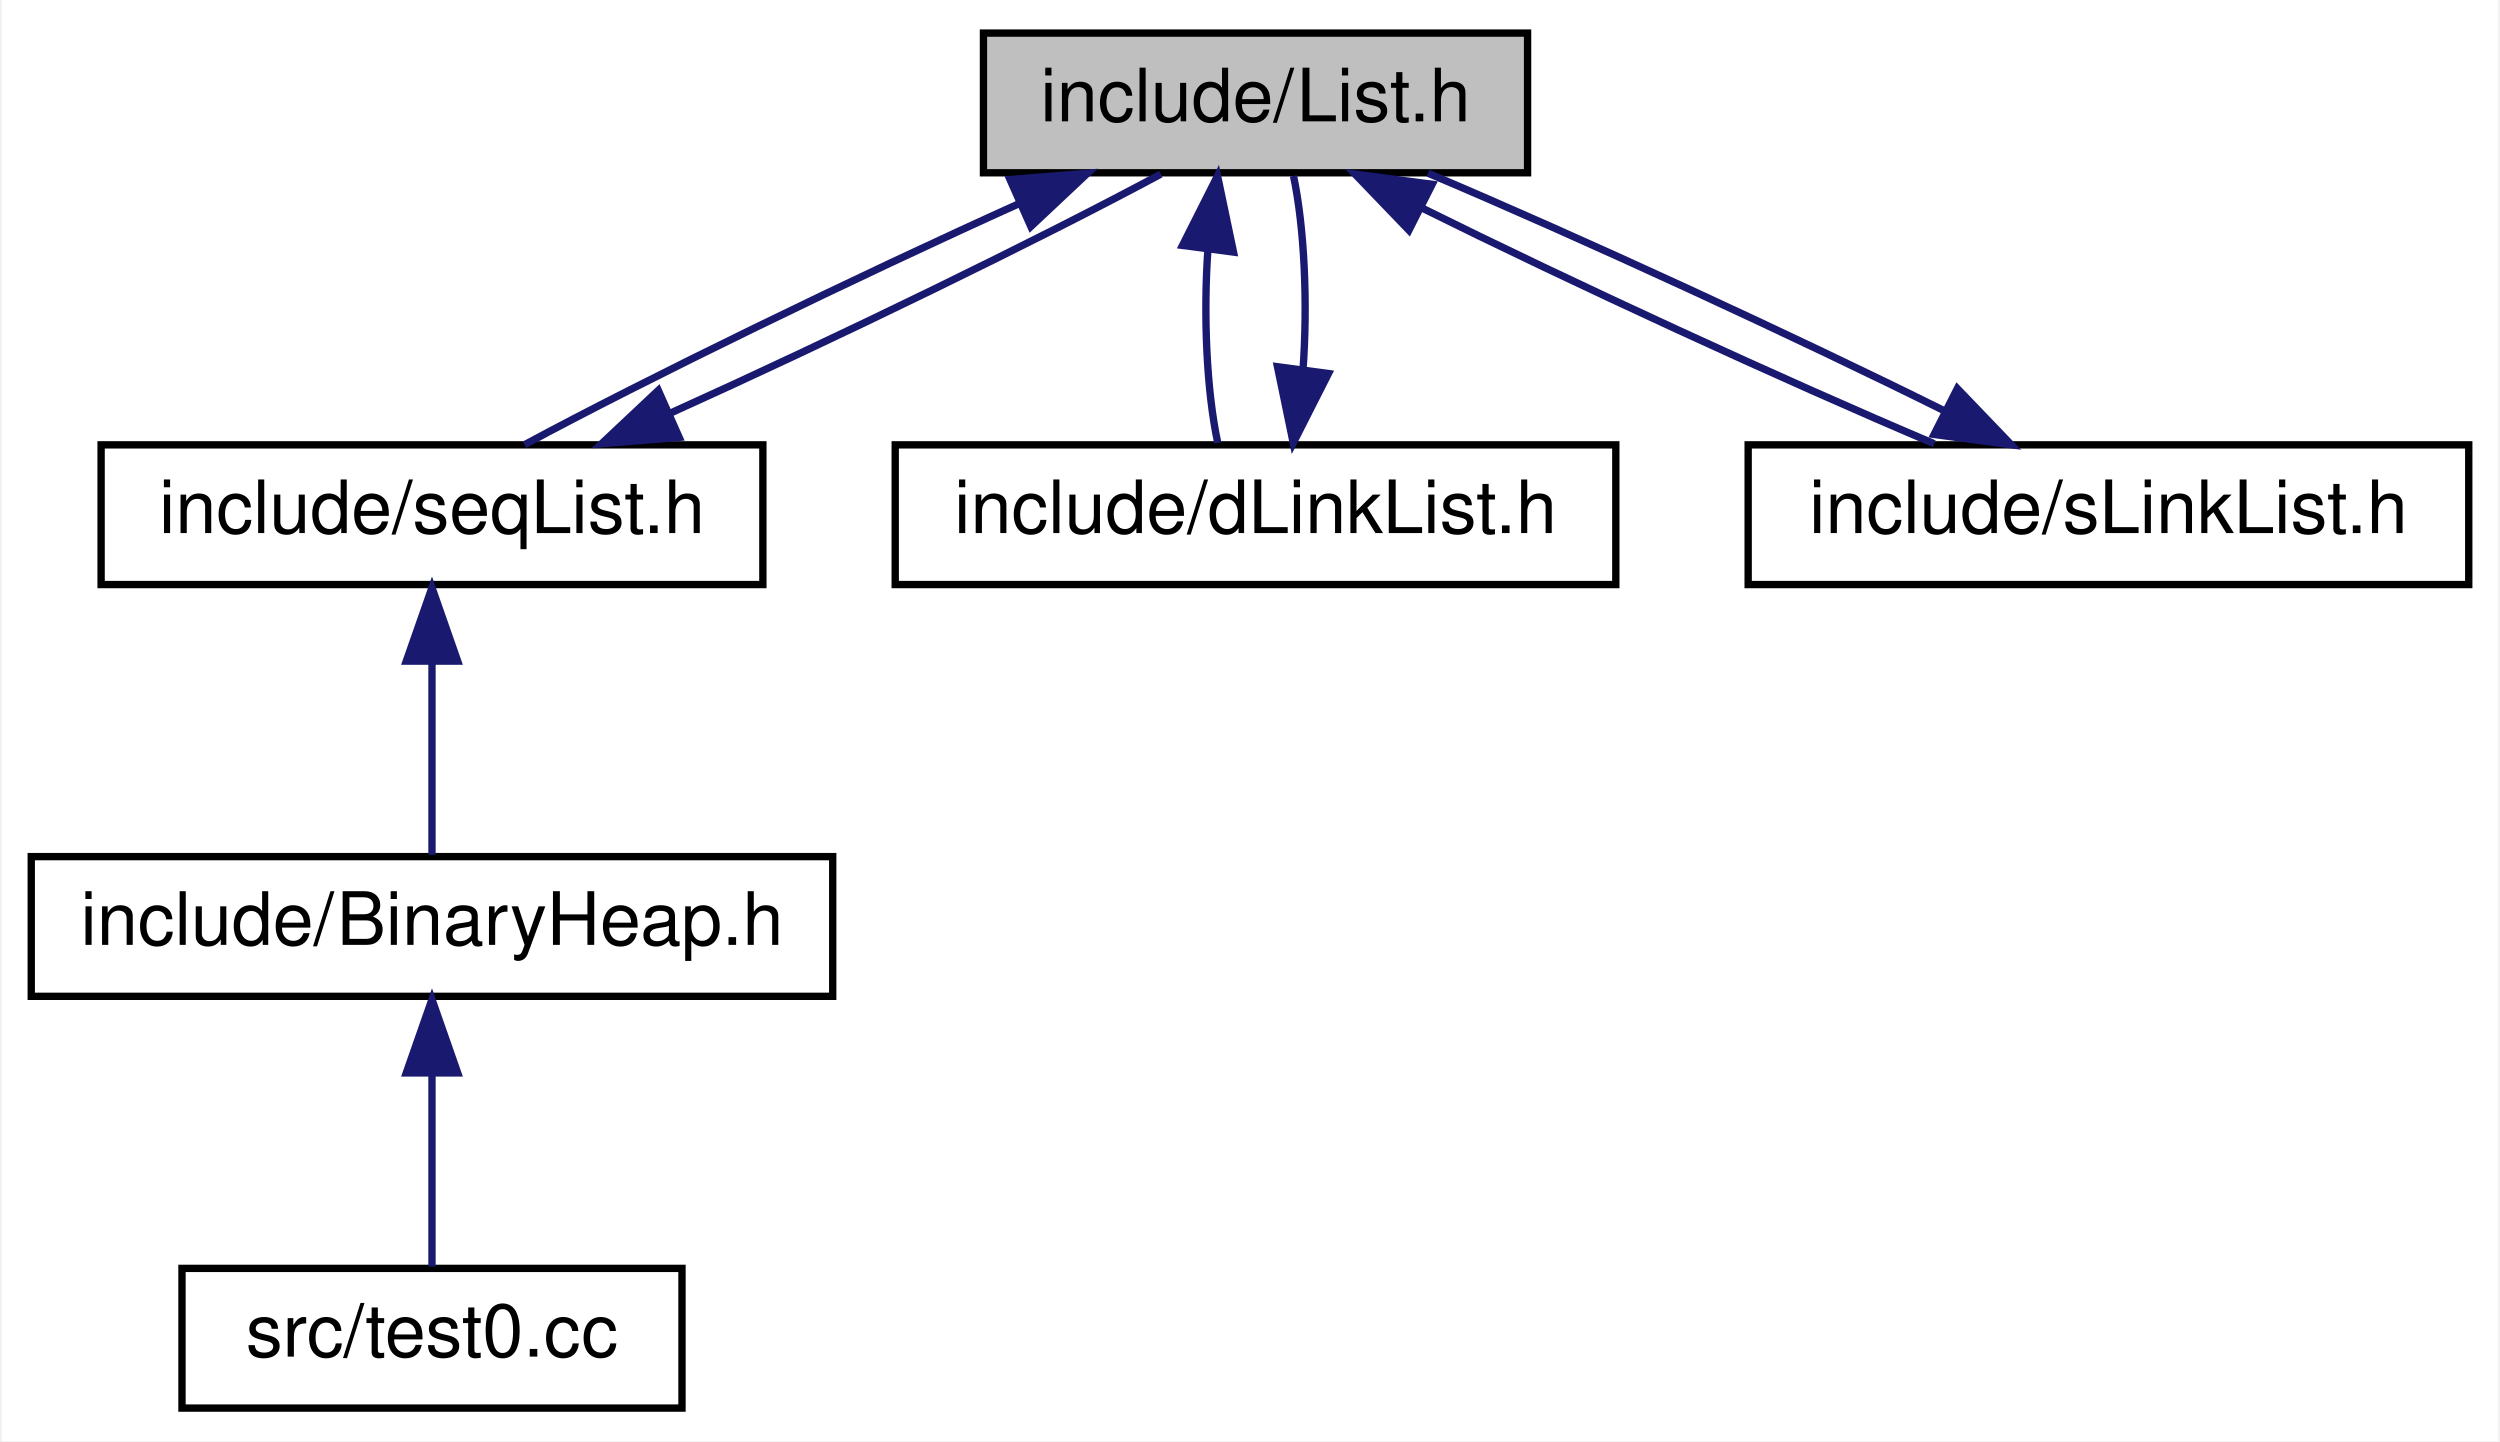
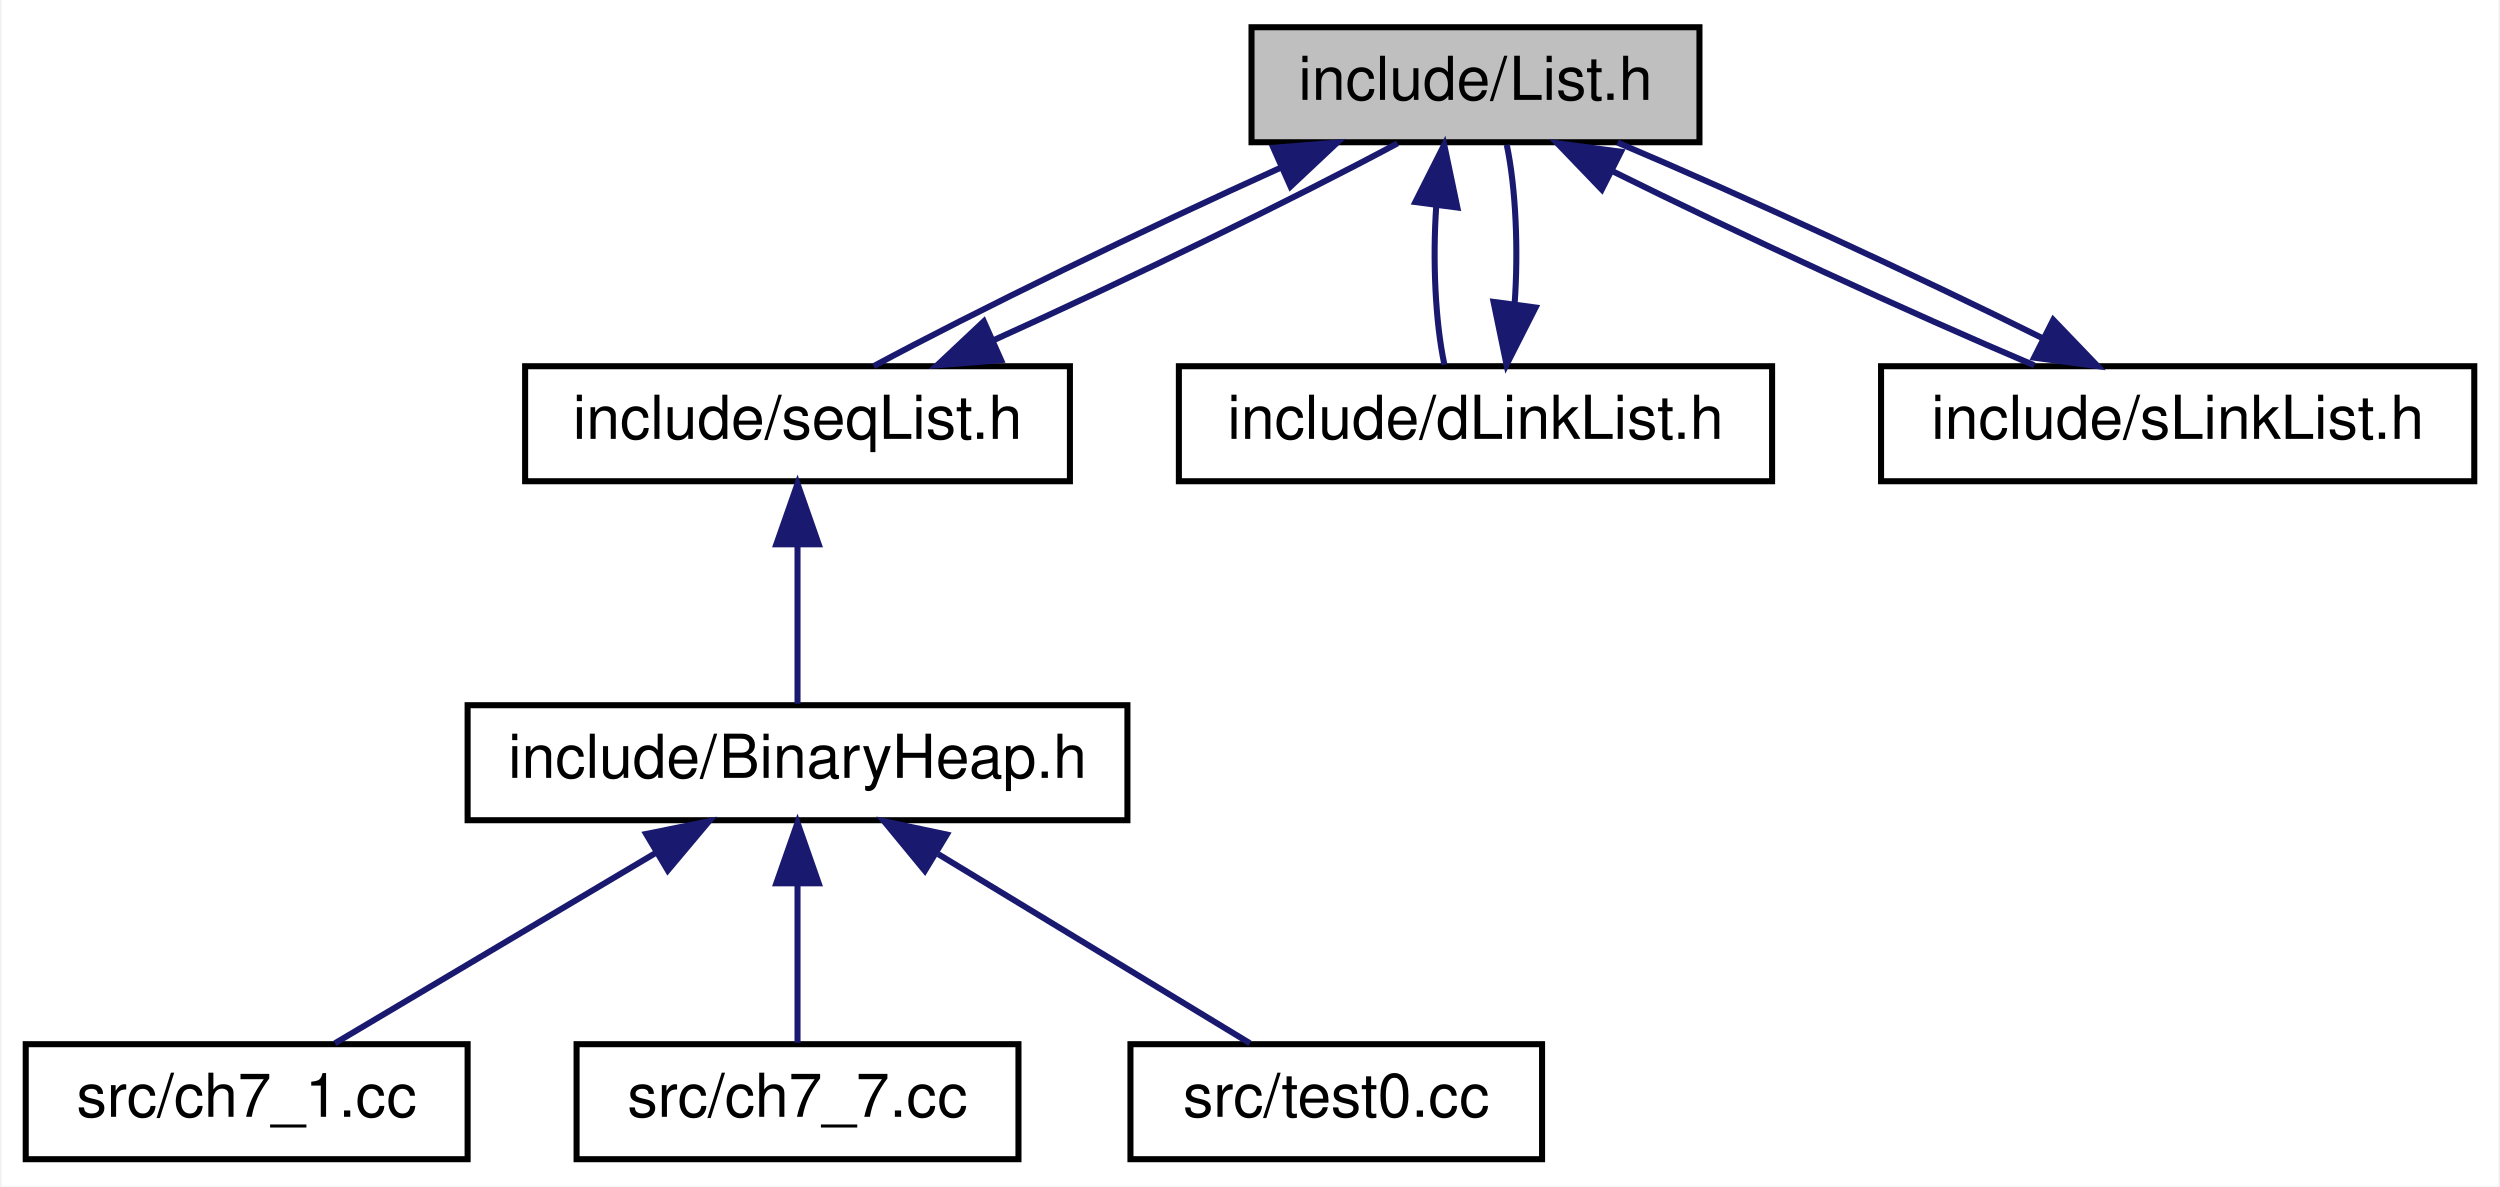
- <svg xmlns="http://www.w3.org/2000/svg" xmlns:xlink="http://www.w3.org/1999/xlink" width="340pt" height="196pt" viewBox="0.00 0.00 339.50 196.00">
+ <svg xmlns="http://www.w3.org/2000/svg" xmlns:xlink="http://www.w3.org/1999/xlink" width="413pt" height="196pt" viewBox="0.00 0.00 412.50 196.00">
  <g id="graph0" class="graph" transform="scale(1 1) rotate(0) translate(4 192)">
-     <polygon fill="white" stroke="none" points="-4,4 -4,-192 335.5,-192 335.5,4 -4,4" />
+     <polygon fill="white" stroke="none" points="-4,4 -4,-192 408.5,-192 408.5,4 -4,4" />
    <g id="node1" class="node">
      <g id="a_node1">
        <a xlink:title="栈的抽象类">
-           <polygon fill="#bfbfbf" stroke="black" points="129.5,-168.5 129.5,-187.5 203.5,-187.5 203.5,-168.5 129.5,-168.5" />
-           <text text-anchor="middle" x="166.5" y="-175.5" font-family="Helvetica,sans-Serif" font-size="10.00">include/List.h</text>
+           <polygon fill="#bfbfbf" stroke="black" points="202.5,-168.5 202.5,-187.5 276.5,-187.5 276.5,-168.5 202.5,-168.5" />
+           <text text-anchor="middle" x="239.5" y="-175.5" font-family="Helvetica,sans-Serif" font-size="10.00">include/List.h</text>
        </a>
      </g>
    </g>
    <g id="node2" class="node">
      <g id="a_node2">
        <a xlink:href="a04529.html" target="_top" xlink:title="顺序表类">
-           <polygon fill="white" stroke="black" points="9.5,-112.5 9.5,-131.5 99.5,-131.5 99.5,-112.5 9.5,-112.5" />
-           <text text-anchor="middle" x="54.5" y="-119.5" font-family="Helvetica,sans-Serif" font-size="10.00">include/seqList.h</text>
+           <polygon fill="white" stroke="black" points="82.5,-112.5 82.5,-131.5 172.5,-131.5 172.5,-112.5 82.5,-112.5" />
+           <text text-anchor="middle" x="127.5" y="-119.5" font-family="Helvetica,sans-Serif" font-size="10.00">include/seqList.h</text>
        </a>
      </g>
    </g>
    <g id="edge1" class="edge">
-       <path fill="none" stroke="midnightblue" d="M134.483,-164.368C112.054,-154.255 83.457,-140.349 67.084,-131.516" />
-       <polygon fill="midnightblue" stroke="midnightblue" points="133.105,-167.585 143.665,-168.444 135.945,-161.187 133.105,-167.585" />
+       <path fill="none" stroke="midnightblue" d="M207.483,-164.368C185.054,-154.255 156.456,-140.349 140.084,-131.516" />
+       <polygon fill="midnightblue" stroke="midnightblue" points="206.105,-167.585 216.665,-168.444 208.945,-161.187 206.105,-167.585" />
+     </g>
+     <g id="node7" class="node">
+       <g id="a_node7">
+         <a xlink:href="a04523.html" target="_top" xlink:title="双链表类">
+           <polygon fill="white" stroke="black" points="190.5,-112.5 190.5,-131.5 288.5,-131.5 288.5,-112.5 190.5,-112.5" />
+           <text text-anchor="middle" x="239.5" y="-119.5" font-family="Helvetica,sans-Serif" font-size="10.00">include/dLinkList.h</text>
+         </a>
+       </g>
+     </g>
+     <g id="edge7" class="edge">
+       <path fill="none" stroke="midnightblue" d="M233.028,-158.101C232.396,-149.136 232.843,-138.858 234.369,-131.751" />
+       <polygon fill="midnightblue" stroke="midnightblue" points="229.566,-158.622 234.334,-168.083 236.507,-157.713 229.566,-158.622" />
+     </g>
+     <g id="node8" class="node">
+       <g id="a_node8">
+         <a xlink:href="a04532.html" target="_top" xlink:title="单链表类的定义和实现">
+           <polygon fill="white" stroke="black" points="306.5,-112.5 306.5,-131.5 404.5,-131.5 404.5,-112.5 306.5,-112.5" />
+           <text text-anchor="middle" x="355.5" y="-119.5" font-family="Helvetica,sans-Serif" font-size="10.00">include/sLinkList.h</text>
+         </a>
+       </g>
+     </g>
+     <g id="edge9" class="edge">
+       <path fill="none" stroke="midnightblue" d="M262.109,-163.726C282.241,-153.727 311.335,-140.307 331.799,-131.655" />
+       <polygon fill="midnightblue" stroke="midnightblue" points="260.365,-160.686 253.023,-168.324 263.526,-166.932 260.365,-160.686" />
+     </g>
+     <g id="edge6" class="edge">
+       <path fill="none" stroke="midnightblue" d="M159.982,-135.842C182.205,-145.875 210.314,-159.546 226.62,-168.324" />
+       <polygon fill="midnightblue" stroke="midnightblue" points="161.12,-132.518 150.56,-131.655 158.277,-138.914 161.12,-132.518" />
+     </g>
+     <g id="node3" class="node">
+       <g id="a_node3">
+         <a xlink:href="a04520.html" target="_top" xlink:title="优先级队列的接口和实现">
+           <polygon fill="white" stroke="black" points="73,-56.5 73,-75.5 182,-75.5 182,-56.5 73,-56.5" />
+           <text text-anchor="middle" x="127.5" y="-63.5" font-family="Helvetica,sans-Serif" font-size="10.00">include/BinaryHeap.h</text>
+         </a>
+       </g>
+     </g>
+     <g id="edge2" class="edge">
+       <path fill="none" stroke="midnightblue" d="M127.5,-101.805C127.5,-92.91 127.5,-82.78 127.5,-75.751" />
+       <polygon fill="midnightblue" stroke="midnightblue" points="124,-102.083 127.5,-112.083 131,-102.083 124,-102.083" />
+     </g>
+     <g id="node4" class="node">
+       <g id="a_node4">
+         <a xlink:href="a04538.html" target="_top" xlink:title="程序设计题第1题：实现最大堆">
+           <polygon fill="white" stroke="black" points="0,-0.5 0,-19.5 73,-19.5 73,-0.5 0,-0.5" />
+           <text text-anchor="middle" x="36.5" y="-7.5" font-family="Helvetica,sans-Serif" font-size="10.00">src/ch7_1.cc</text>
+         </a>
+       </g>
+     </g>
+     <g id="edge3" class="edge">
+       <path fill="none" stroke="midnightblue" d="M104.206,-51.177C87.461,-41.241 65.4,-28.149 51.084,-19.654" />
+       <polygon fill="midnightblue" stroke="midnightblue" points="102.493,-54.231 112.879,-56.324 106.066,-48.211 102.493,-54.231" />
    </g>
    <g id="node5" class="node">
      <g id="a_node5">
-         <a xlink:href="a04523.html" target="_top" xlink:title="双链表类">
-           <polygon fill="white" stroke="black" points="117.5,-112.5 117.5,-131.5 215.5,-131.5 215.5,-112.5 117.5,-112.5" />
-           <text text-anchor="middle" x="166.5" y="-119.5" font-family="Helvetica,sans-Serif" font-size="10.00">include/dLinkList.h</text>
+         <a xlink:href="a04541.html" target="_top" xlink:title="程序设计题第7题：实现基于最小堆的整型的优先级队列，包含功能findMin(x) 和 decreaseKey(i, value)">
+           <polygon fill="white" stroke="black" points="91,-0.5 91,-19.5 164,-19.5 164,-0.5 91,-0.5" />
+           <text text-anchor="middle" x="127.5" y="-7.5" font-family="Helvetica,sans-Serif" font-size="10.00">src/ch7_7.cc</text>
+         </a>
+       </g>
+     </g>
+     <g id="edge4" class="edge">
+       <path fill="none" stroke="midnightblue" d="M127.5,-45.804C127.5,-36.91 127.5,-26.78 127.5,-19.751" />
+       <polygon fill="midnightblue" stroke="midnightblue" points="124,-46.083 127.5,-56.083 131,-46.083 124,-46.083" />
+     </g>
+     <g id="node6" class="node">
+       <g id="a_node6">
+         <a xlink:href="a04544.html" target="_top" xlink:title="优先级队列基本测试代码">
+           <polygon fill="white" stroke="black" points="182.5,-0.5 182.5,-19.5 250.5,-19.5 250.5,-0.5 182.5,-0.5" />
+           <text text-anchor="middle" x="216.5" y="-7.5" font-family="Helvetica,sans-Serif" font-size="10.00">src/test0.cc</text>
        </a>
      </g>
    </g>
    <g id="edge5" class="edge">
-       <path fill="none" stroke="midnightblue" d="M160.028,-158.101C159.396,-149.136 159.843,-138.858 161.369,-131.751" />
-       <polygon fill="midnightblue" stroke="midnightblue" points="156.566,-158.622 161.334,-168.083 163.507,-157.713 156.566,-158.622" />
-     </g>
-     <g id="node6" class="node">
-       <g id="a_node6">
-         <a xlink:href="a04532.html" target="_top" xlink:title="单链表类的定义和实现">
-           <polygon fill="white" stroke="black" points="233.5,-112.5 233.5,-131.5 331.5,-131.5 331.5,-112.5 233.5,-112.5" />
-           <text text-anchor="middle" x="282.5" y="-119.5" font-family="Helvetica,sans-Serif" font-size="10.00">include/sLinkList.h</text>
-         </a>
-       </g>
-     </g>
-     <g id="edge7" class="edge">
-       <path fill="none" stroke="midnightblue" d="M189.109,-163.726C209.241,-153.727 238.335,-140.307 258.799,-131.655" />
-       <polygon fill="midnightblue" stroke="midnightblue" points="187.365,-160.686 180.023,-168.324 190.526,-166.932 187.365,-160.686" />
-     </g>
-     <g id="edge4" class="edge">
-       <path fill="none" stroke="midnightblue" d="M86.982,-135.842C109.205,-145.875 137.314,-159.546 153.62,-168.324" />
-       <polygon fill="midnightblue" stroke="midnightblue" points="88.12,-132.518 77.56,-131.655 85.277,-138.914 88.12,-132.518" />
-     </g>
-     <g id="node3" class="node">
-       <g id="a_node3">
-         <a xlink:href="a04520.html" target="_top" xlink:title="优先级队列的接口和实现">
-           <polygon fill="white" stroke="black" points="0,-56.5 0,-75.5 109,-75.5 109,-56.5 0,-56.5" />
-           <text text-anchor="middle" x="54.5" y="-63.5" font-family="Helvetica,sans-Serif" font-size="10.00">include/BinaryHeap.h</text>
-         </a>
-       </g>
-     </g>
-     <g id="edge2" class="edge">
-       <path fill="none" stroke="midnightblue" d="M54.5,-101.805C54.5,-92.91 54.5,-82.78 54.5,-75.751" />
-       <polygon fill="midnightblue" stroke="midnightblue" points="51,-102.083 54.5,-112.083 58,-102.083 51,-102.083" />
-     </g>
-     <g id="node4" class="node">
-       <g id="a_node4">
-         <a xlink:href="a04538.html" target="_top" xlink:title="优先级队列基本测试代码">
-           <polygon fill="white" stroke="black" points="20.5,-0.5 20.5,-19.5 88.5,-19.5 88.5,-0.5 20.5,-0.5" />
-           <text text-anchor="middle" x="54.5" y="-7.5" font-family="Helvetica,sans-Serif" font-size="10.00">src/test0.cc</text>
-         </a>
-       </g>
-     </g>
-     <g id="edge3" class="edge">
-       <path fill="none" stroke="midnightblue" d="M54.5,-45.804C54.5,-36.91 54.5,-26.78 54.5,-19.751" />
-       <polygon fill="midnightblue" stroke="midnightblue" points="51,-46.083 54.5,-56.083 58,-46.083 51,-46.083" />
-     </g>
-     <g id="edge6" class="edge">
-       <path fill="none" stroke="midnightblue" d="M172.958,-141.691C173.606,-150.635 173.176,-160.927 171.666,-168.083" />
-       <polygon fill="midnightblue" stroke="midnightblue" points="176.423,-141.2 171.631,-131.751 169.485,-142.126 176.423,-141.2" />
+       <path fill="none" stroke="midnightblue" d="M150.738,-50.901C167.058,-40.999 188.365,-28.07 202.236,-19.654" />
+       <polygon fill="midnightblue" stroke="midnightblue" points="148.533,-48.144 141.799,-56.324 152.164,-54.129 148.533,-48.144" />
    </g>
    <g id="edge8" class="edge">
-       <path fill="none" stroke="midnightblue" d="M260.179,-136.131C239.961,-146.183 210.542,-159.754 189.969,-168.444" />
-       <polygon fill="midnightblue" stroke="midnightblue" points="261.947,-139.159 269.285,-131.516 258.783,-132.915 261.947,-139.159" />
+       <path fill="none" stroke="midnightblue" d="M245.958,-141.691C246.606,-150.635 246.176,-160.927 244.666,-168.083" />
+       <polygon fill="midnightblue" stroke="midnightblue" points="249.423,-141.2 244.631,-131.751 242.485,-142.126 249.423,-141.2" />
+     </g>
+     <g id="edge10" class="edge">
+       <path fill="none" stroke="midnightblue" d="M333.179,-136.131C312.961,-146.183 283.542,-159.754 262.969,-168.444" />
+       <polygon fill="midnightblue" stroke="midnightblue" points="334.947,-139.159 342.285,-131.516 331.783,-132.915 334.947,-139.159" />
    </g>
  </g>
</svg>
